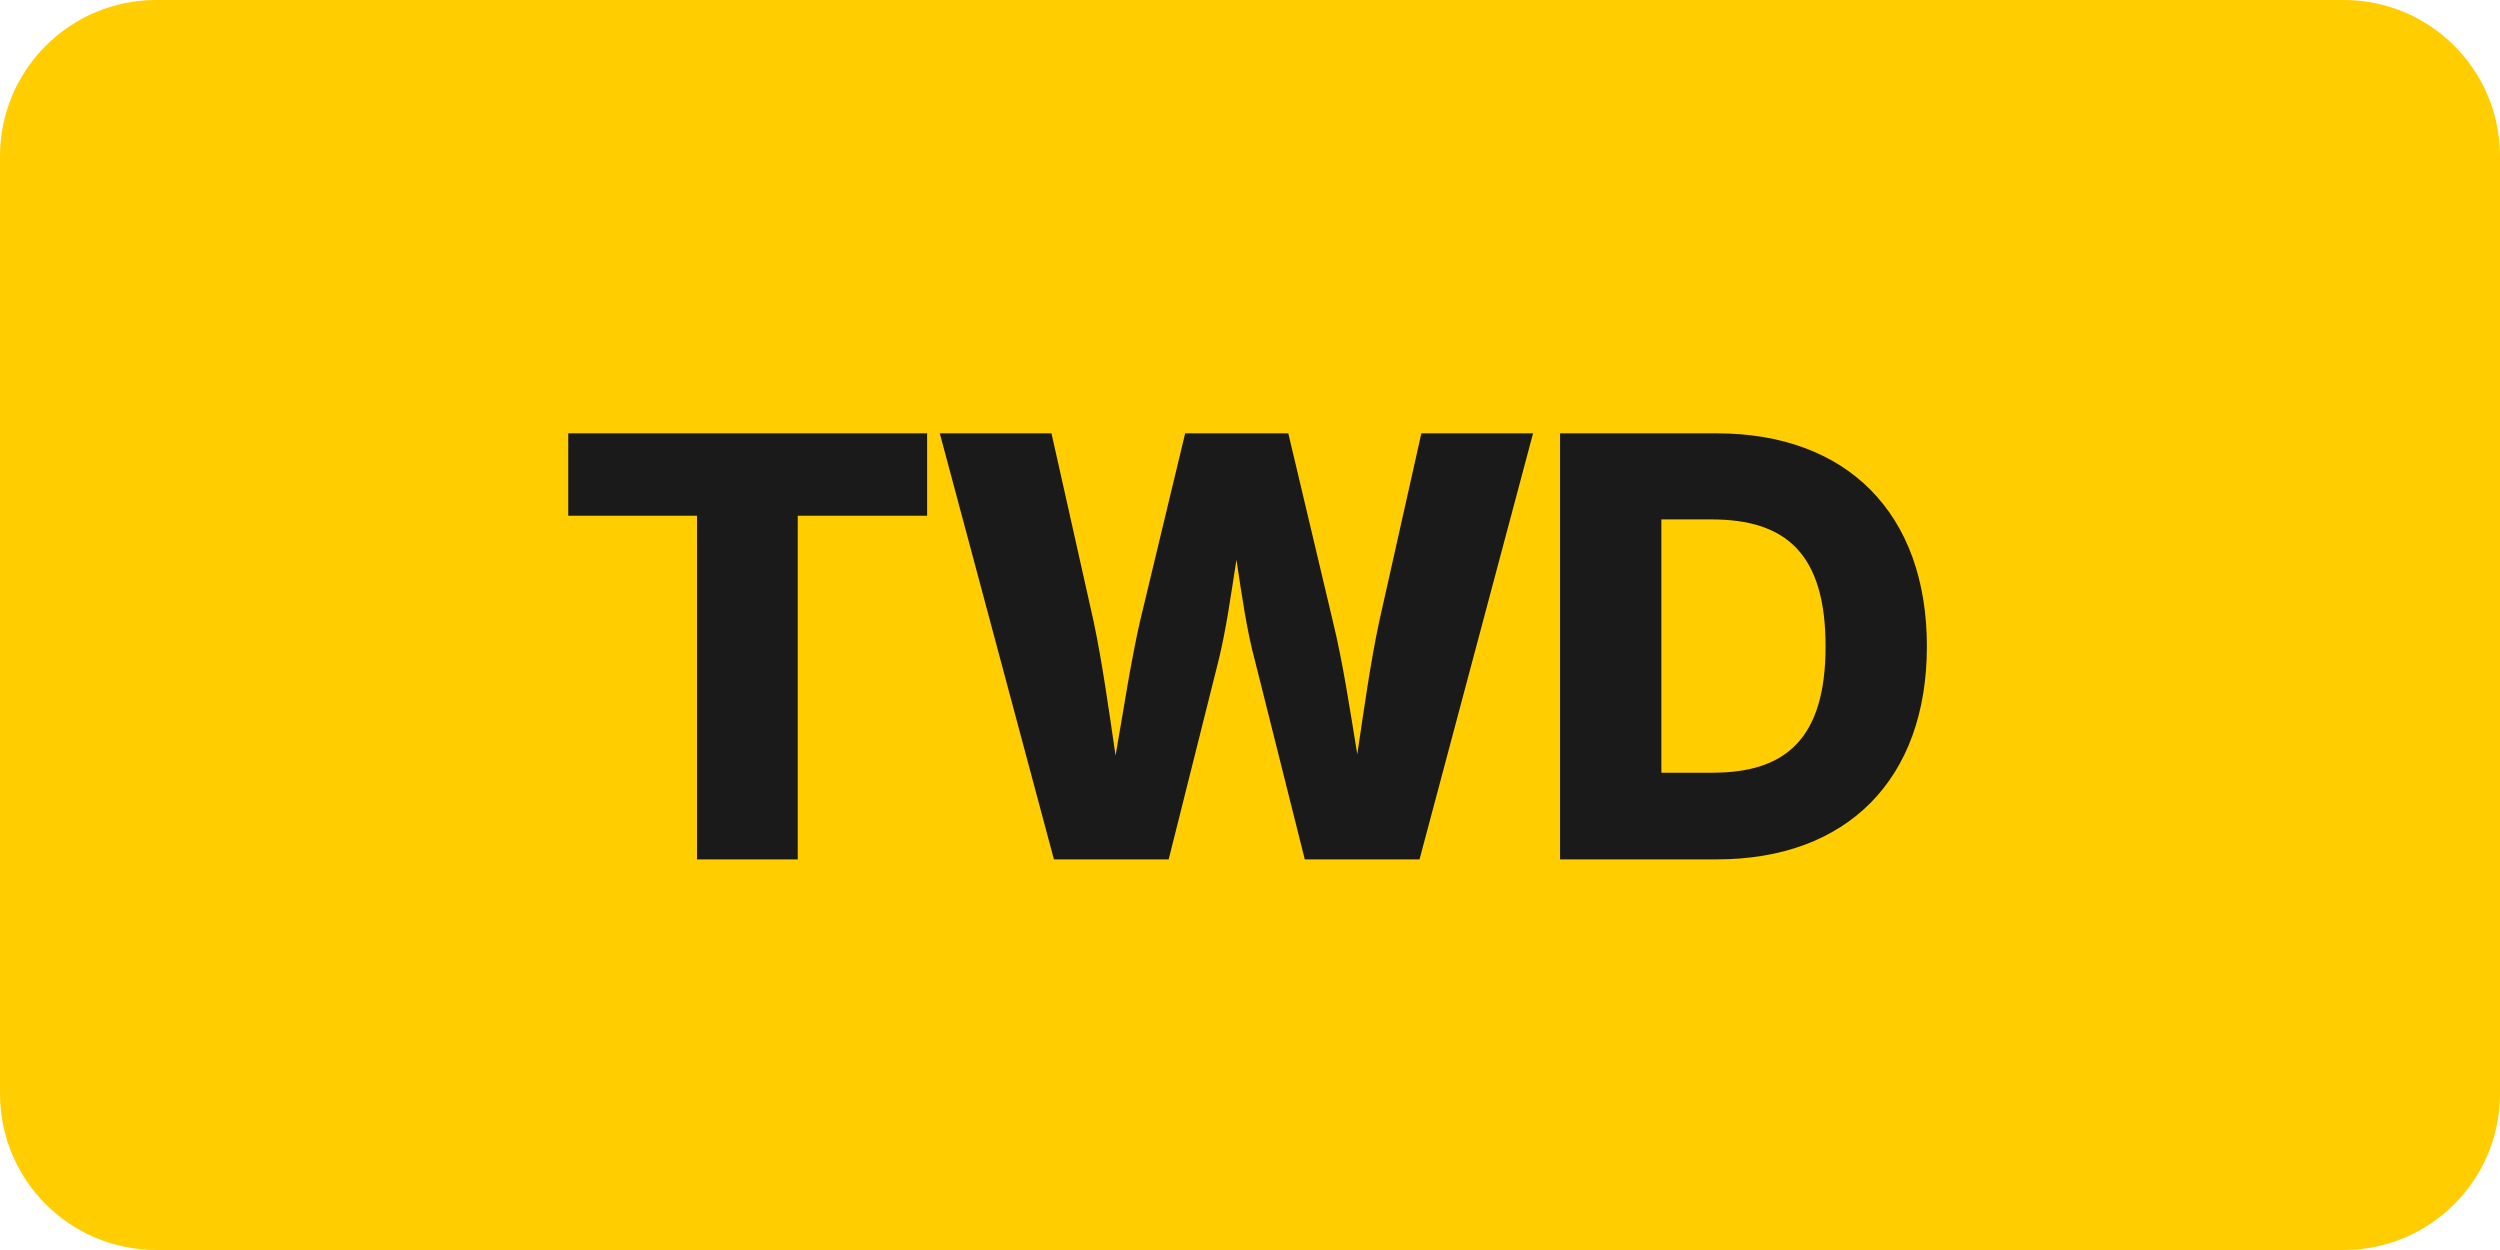
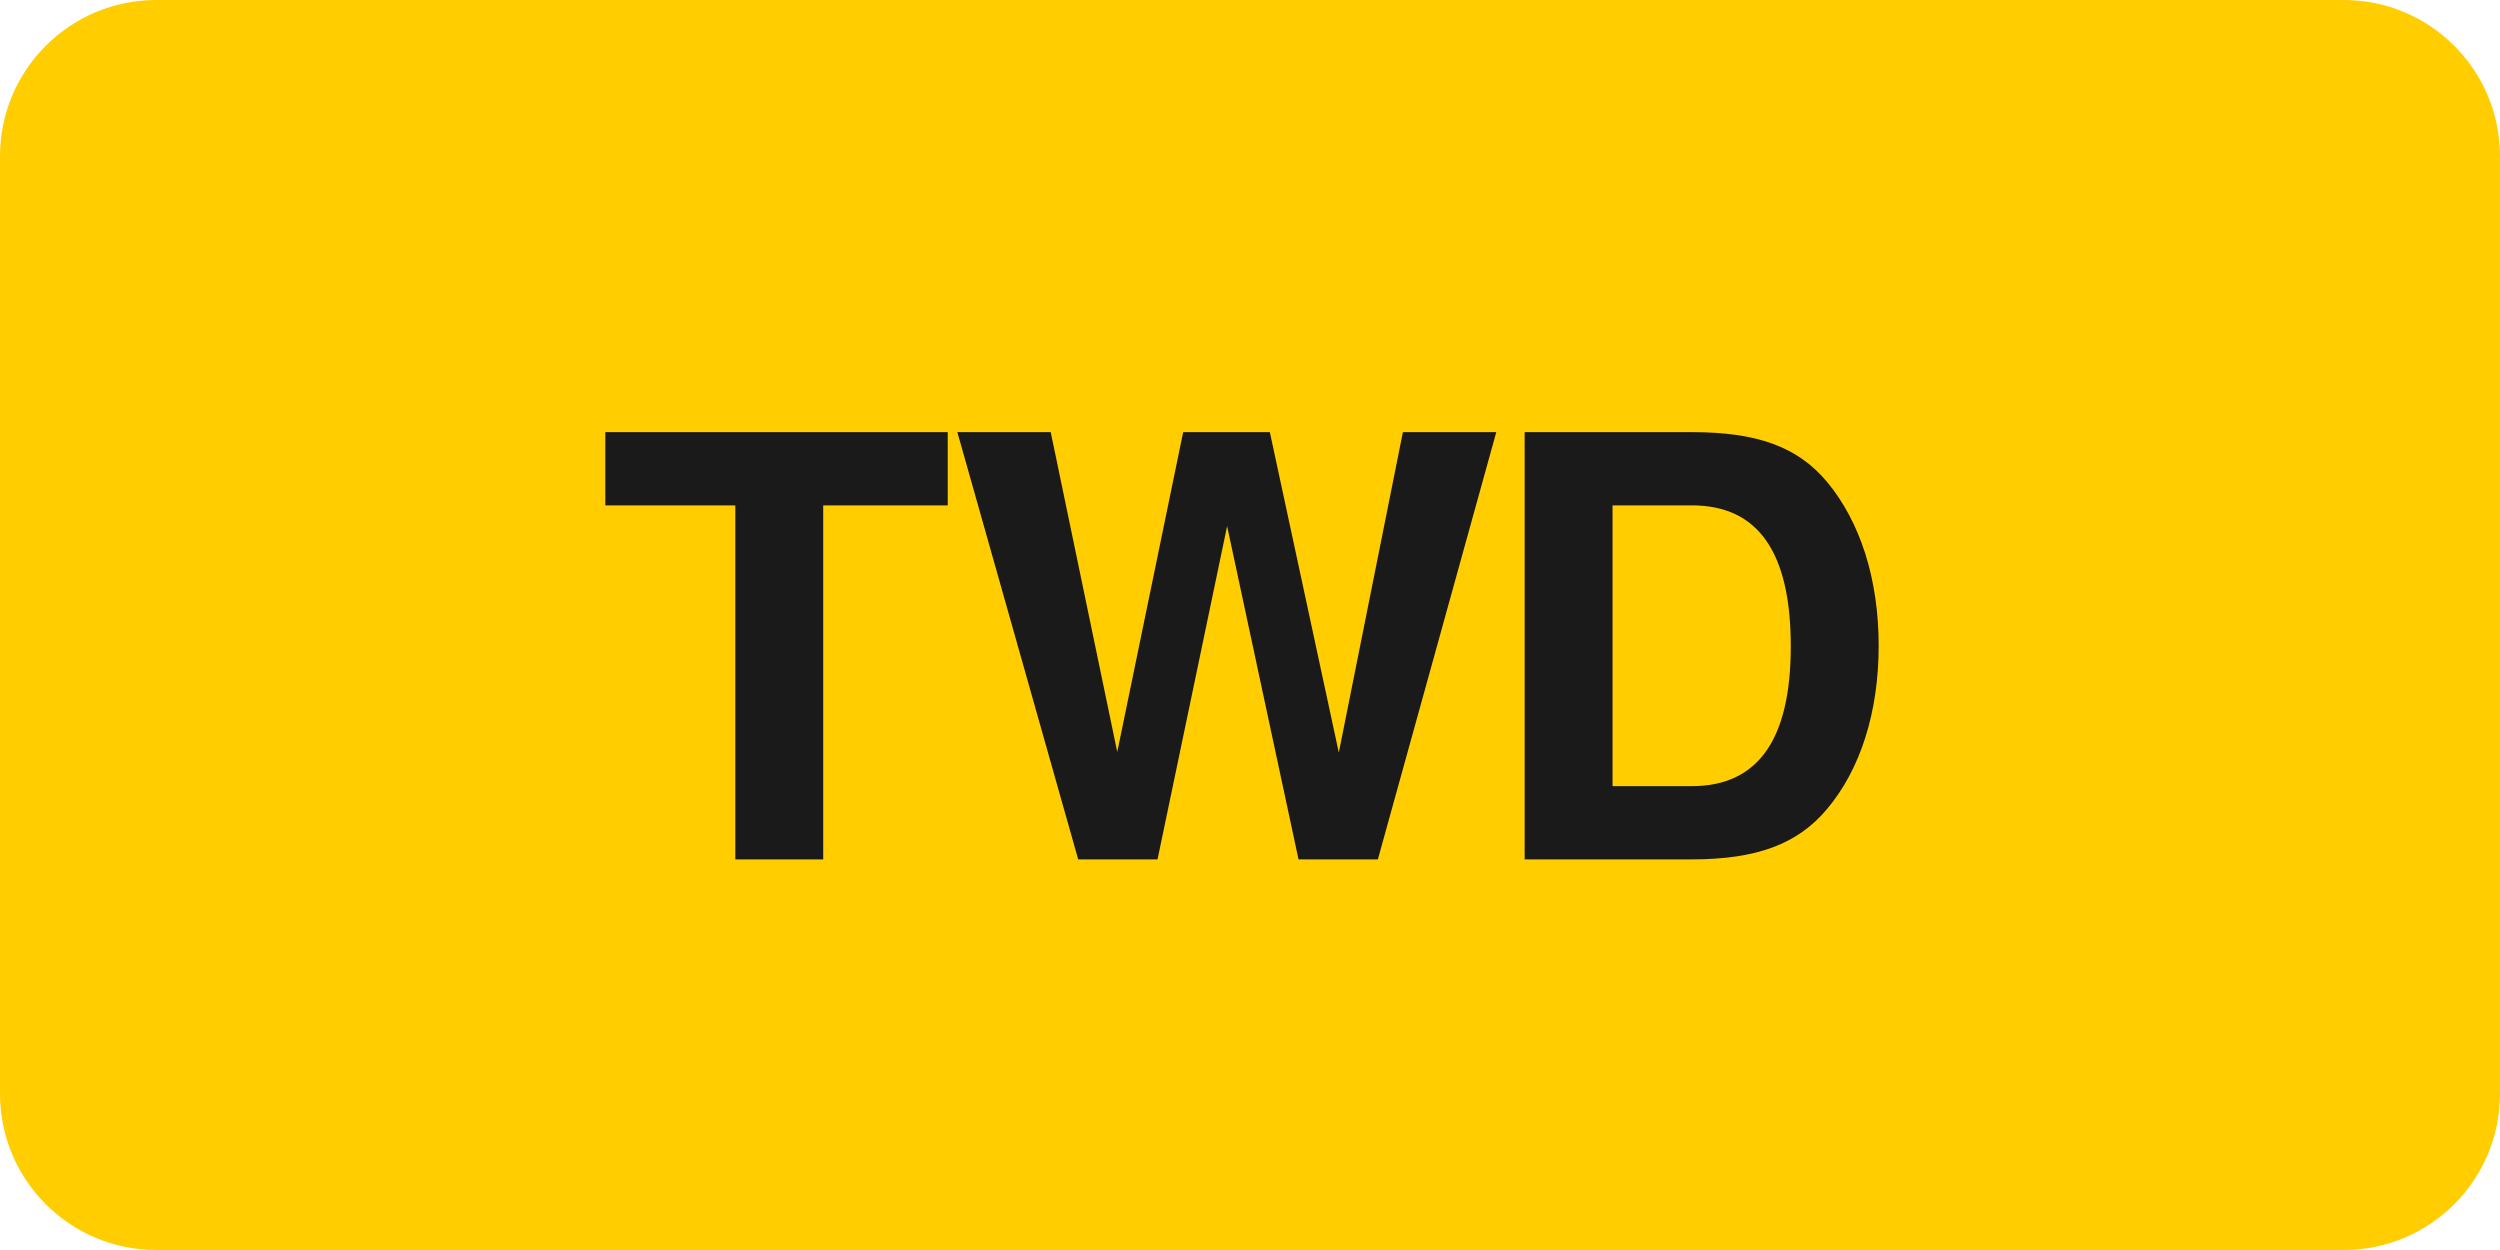
<svg xmlns="http://www.w3.org/2000/svg" viewBox="0 0 64 32">
  <rect width="64" height="32" fill="#FFCD00" rx="4" />
-   <text x="32" y="22" font-family="system-ui, -apple-system, sans-serif" font-weight="800" font-size="15" text-anchor="middle" fill="#1A1A1A" letter-spacing="-0.5">TWD</text>
+   <text x="32" y="22" font-family="Helvetica Neue, Helvetica, Arial, sans-serif" font-weight="800" font-size="15" text-anchor="middle" fill="#1A1A1A" letter-spacing="-0.5">TWD</text>
</svg>
